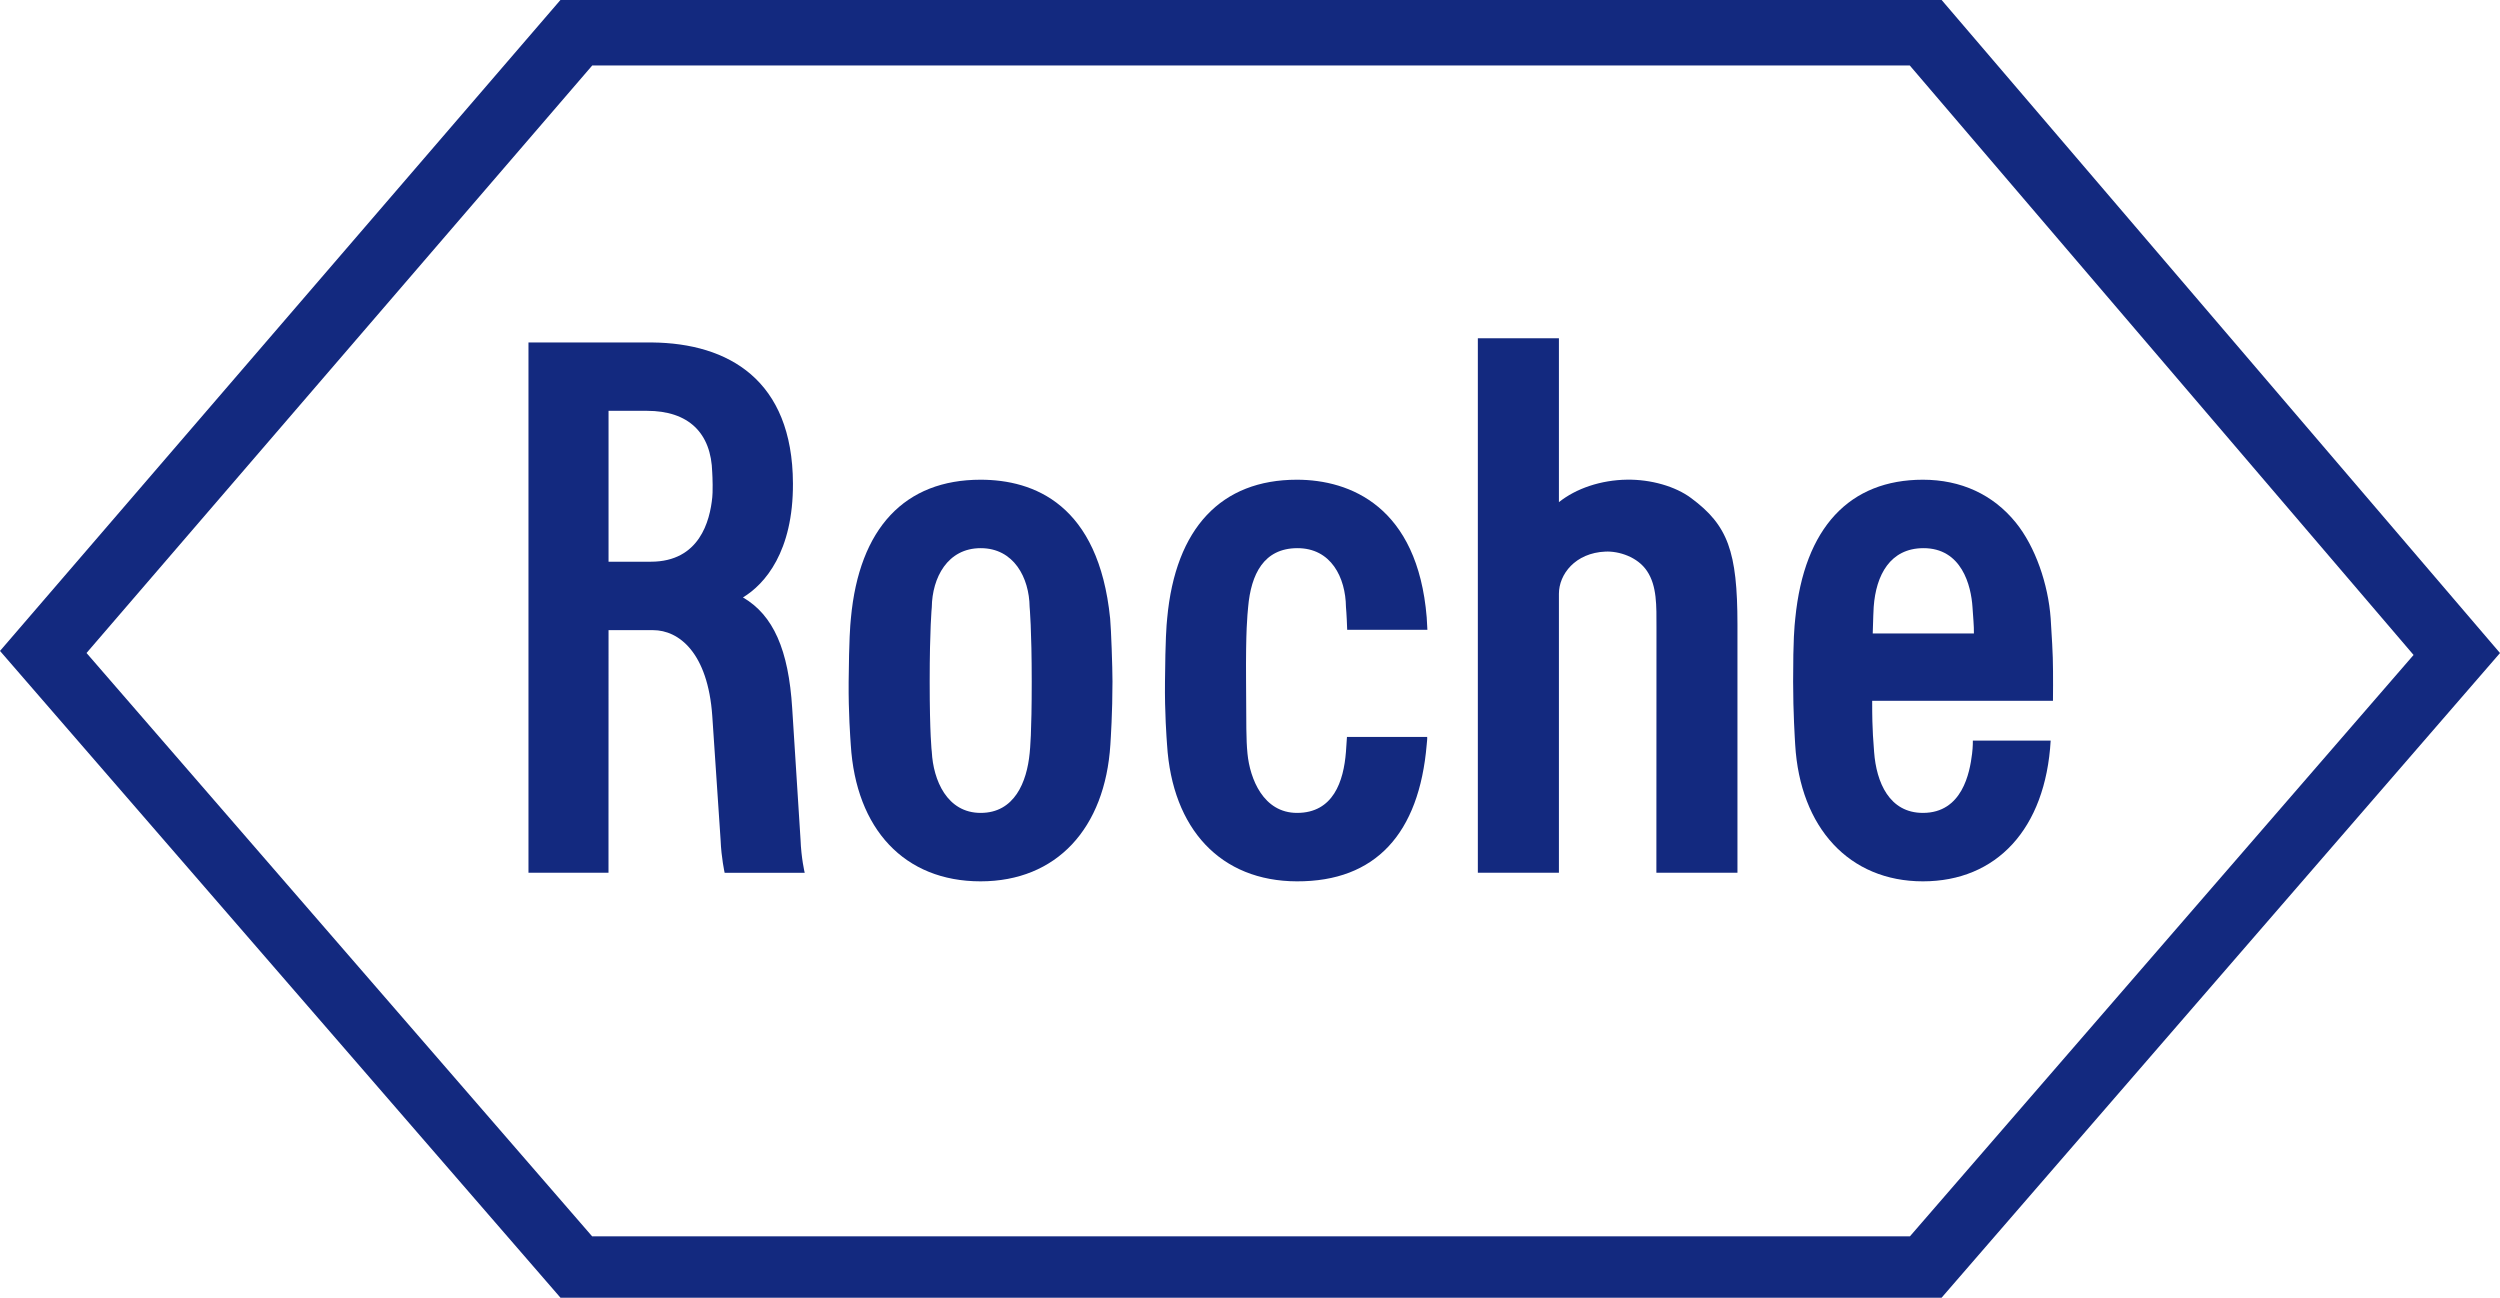
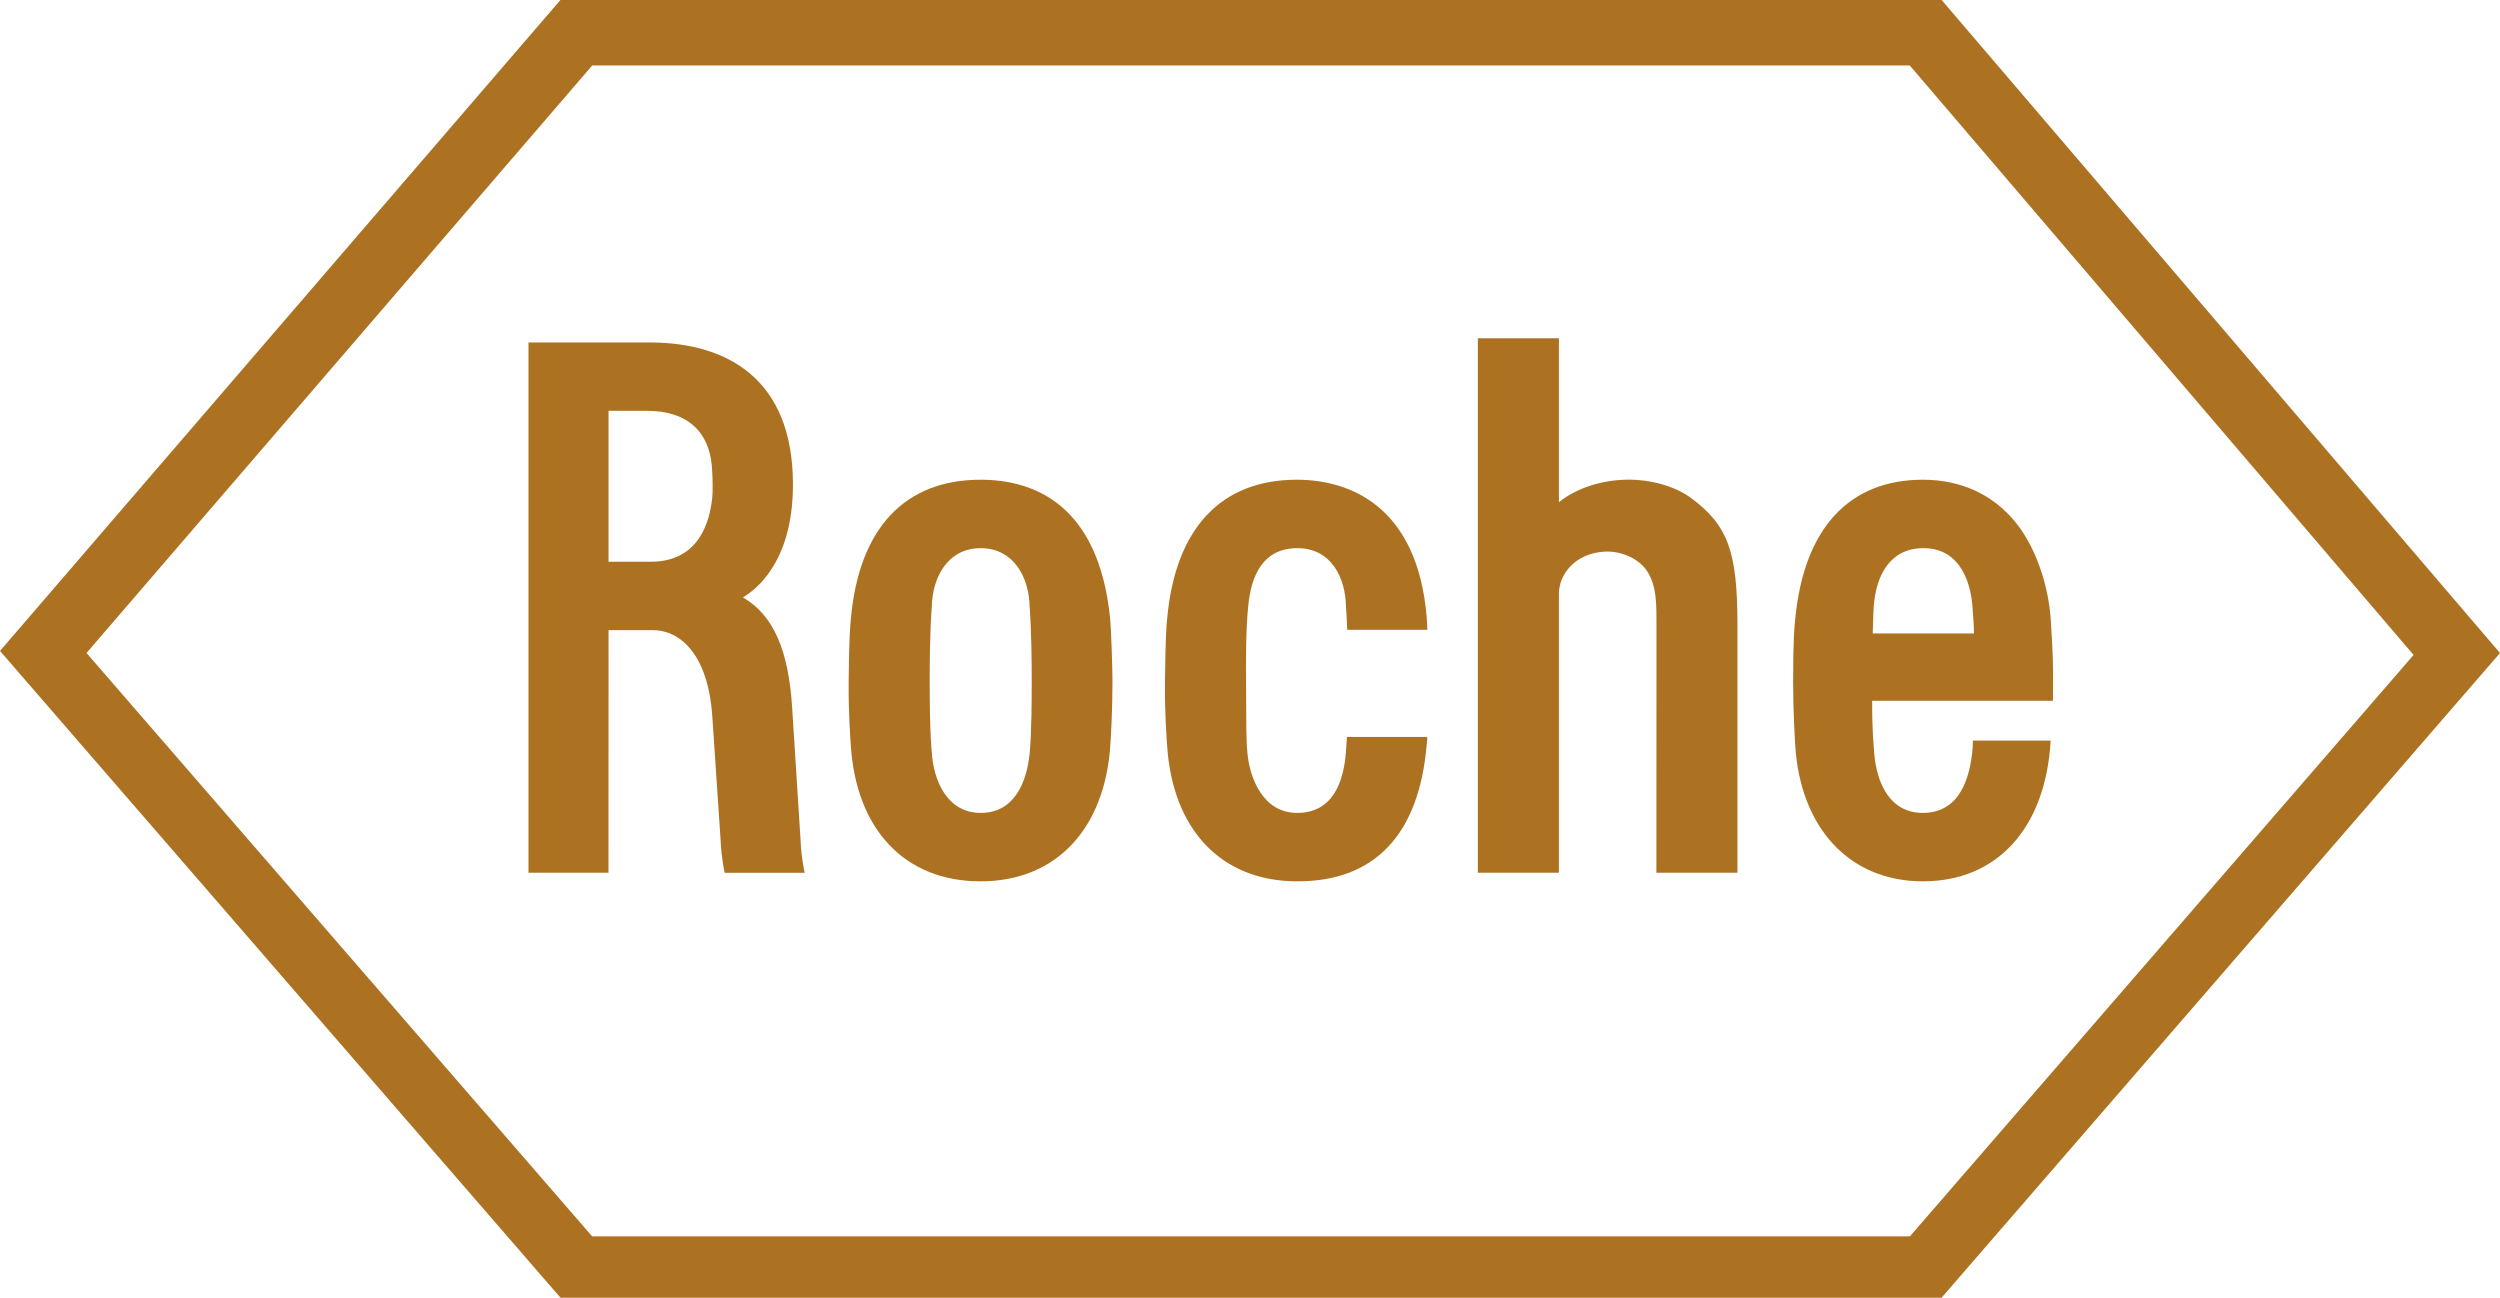
<svg xmlns="http://www.w3.org/2000/svg" version="1.1" width="200" height="103.816" viewBox="-0.7 -0.123 200 103.816" id="svg2" xml:space="preserve">
  <defs id="defs4">
</defs>
  <g transform="matrix(3.662333,0,0,3.662333,-0.7,-0.123)" id="g2997">
-     <path d="m 36.941,10.88 c -0.342,-0.256 -0.88,-0.41 -1.402,-0.402 -0.567,0.008 -1.109,0.19 -1.486,0.491 v -3.58 h -1.771 v 11.675 h 1.771 V 12.97 c 0,-0.425 0.356,-0.893 1.016,-0.921 0.294,-0.013 0.702,0.115 0.908,0.424 0.22,0.327 0.207,0.762 0.207,1.237 l -0.002,5.354 h 1.771 V 13.643 C 37.952,12.044 37.744,11.475 36.941,10.88" id="path6" style="fill:#13297F" />
-     <path d="m 22.537,14.889 c 0,1.142 -0.036,1.464 -0.045,1.563 -0.062,0.634 -0.332,1.305 -1.07,1.305 -0.737,0 -1.036,-0.717 -1.068,-1.335 -0.002,-0.004 -0.046,-0.391 -0.046,-1.533 0,-1.145 0.045,-1.621 0.046,-1.625 0.009,-0.645 0.343,-1.29 1.068,-1.29 0.725,0 1.06,0.645 1.069,1.283 0.001,0.011 0.046,0.487 0.046,1.632 m 1.713,-1.378 c -0.251,-2.496 -1.668,-3.032 -2.831,-3.032 -1.648,0 -2.651,1.049 -2.832,3.028 -0.016,0.158 -0.04,0.449 -0.049,1.382 -0.006,0.679 0.037,1.235 0.046,1.376 0.112,1.848 1.174,2.987 2.835,2.987 1.662,0 2.72,-1.158 2.836,-2.987 0.008,-0.13 0.046,-0.697 0.046,-1.376 0,-0.308 -0.029,-1.144 -0.051,-1.378 z" id="path8" style="fill:#13297F" />
-     <path d="m 40.908,13.837 c 0.013,-0.386 0.013,-0.468 0.021,-0.58 0.05,-0.699 0.362,-1.278 1.079,-1.283 0.849,-0.006 1.049,0.826 1.079,1.287 0.015,0.242 0.034,0.404 0.031,0.576 h -2.21 m 2.187,2.34 c 0,0 0.003,0.13 -0.017,0.288 -0.05,0.412 -0.212,1.292 -1.074,1.292 -0.734,0 -1.017,-0.667 -1.066,-1.332 -0.009,-0.189 -0.044,-0.4 -0.042,-1.117 h 3.949 c 0,0 0.007,-0.588 -0.004,-0.941 -0.006,-0.139 -0.013,-0.37 -0.046,-0.857 -0.054,-0.749 -0.334,-1.567 -0.763,-2.096 -0.496,-0.612 -1.197,-0.935 -2.028,-0.935 -1.595,0 -2.592,1.039 -2.788,3.029 -0.018,0.178 -0.047,0.427 -0.047,1.381 0,0.679 0.038,1.247 0.045,1.376 0.107,1.818 1.182,2.987 2.79,2.987 1.604,0 2.679,-1.139 2.791,-3.075 h -1.7 z" id="path10" style="fill:#13297F" />
-     <path d="m 12.937,1.43 h 28.78 L 52.722,14.307 41.72,27.007 H 12.935 L 1.89,14.264 12.937,1.43 M 42.413,0 H 12.242 L 0,14.219 12.243,28.347 H 42.412 L 54.61,14.265 42.413,0 z" id="path12" style="fill:#13297F" />
-     <path d="m 13.293,8.974 h 0.838 c 0.911,0 1.405,0.483 1.427,1.346 0.002,0.063 0.009,0.136 0.009,0.27 0,0.157 -0.002,0.213 -0.008,0.273 -0.051,0.513 -0.276,1.407 -1.343,1.407 H 13.293 V 8.974 m 4.194,9.367 c 0,0.002 -0.182,-2.866 -0.182,-2.866 -0.079,-1.282 -0.413,-2.038 -1.076,-2.425 0.479,-0.288 1.099,-1.001 1.092,-2.489 C 17.313,8.294 15.906,7.499 14.25,7.481 h -2.706 v 11.583 h 1.748 l 10e-4,-5.299 h 0.973 c 0.563,0 1.197,0.492 1.293,1.875 l 0.182,2.712 c 0.015,0.384 0.088,0.713 0.088,0.713 h 1.749 c -10e-4,0 -0.076,-0.32 -0.091,-0.724 z" id="path14" style="fill:#13297F" />
-     <path d="m 29.423,16.097 c -0.007,0.128 -0.016,0.243 -0.022,0.325 -0.05,0.647 -0.277,1.335 -1.068,1.335 -0.738,0 -1.029,-0.746 -1.083,-1.295 -0.032,-0.334 -0.024,-0.592 -0.031,-1.573 -0.008,-1.145 0.029,-1.439 0.045,-1.625 0.063,-0.724 0.343,-1.285 1.069,-1.29 0.746,-0.005 1.06,0.645 1.068,1.283 0,0.007 0.016,0.161 0.027,0.5 h 1.752 c -0.006,-0.117 -0.011,-0.214 -0.015,-0.271 -0.199,-2.421 -1.673,-3.007 -2.836,-3.007 -1.648,0 -2.652,1.049 -2.833,3.028 -0.016,0.158 -0.04,0.449 -0.048,1.382 -0.008,0.679 0.035,1.235 0.045,1.376 0.113,1.848 1.174,2.983 2.836,2.987 1.721,0.006 2.671,-1.044 2.836,-2.987 0.005,-0.071 0.015,-0.12 0.01,-0.168 h -1.752" id="path16" style="fill:#13297F" />
+     <path d="m 36.941,10.88 c -0.342,-0.256 -0.88,-0.41 -1.402,-0.402 -0.567,0.008 -1.109,0.19 -1.486,0.491 v -3.58 h -1.771 v 11.675 h 1.771 V 12.97 c 0,-0.425 0.356,-0.893 1.016,-0.921 0.294,-0.013 0.702,0.115 0.908,0.424 0.22,0.327 0.207,0.762 0.207,1.237 l -0.002,5.354 h 1.771 V 13.643 C 37.952,12.044 37.744,11.475 36.941,10.88" id="path6" style="fill:#AC7222" />
+     <path d="m 22.537,14.889 c 0,1.142 -0.036,1.464 -0.045,1.563 -0.062,0.634 -0.332,1.305 -1.07,1.305 -0.737,0 -1.036,-0.717 -1.068,-1.335 -0.002,-0.004 -0.046,-0.391 -0.046,-1.533 0,-1.145 0.045,-1.621 0.046,-1.625 0.009,-0.645 0.343,-1.29 1.068,-1.29 0.725,0 1.06,0.645 1.069,1.283 0.001,0.011 0.046,0.487 0.046,1.632 m 1.713,-1.378 c -0.251,-2.496 -1.668,-3.032 -2.831,-3.032 -1.648,0 -2.651,1.049 -2.832,3.028 -0.016,0.158 -0.04,0.449 -0.049,1.382 -0.006,0.679 0.037,1.235 0.046,1.376 0.112,1.848 1.174,2.987 2.835,2.987 1.662,0 2.72,-1.158 2.836,-2.987 0.008,-0.13 0.046,-0.697 0.046,-1.376 0,-0.308 -0.029,-1.144 -0.051,-1.378 z" id="path8" style="fill:#AC7222" />
+     <path d="m 40.908,13.837 c 0.013,-0.386 0.013,-0.468 0.021,-0.58 0.05,-0.699 0.362,-1.278 1.079,-1.283 0.849,-0.006 1.049,0.826 1.079,1.287 0.015,0.242 0.034,0.404 0.031,0.576 h -2.21 m 2.187,2.34 c 0,0 0.003,0.13 -0.017,0.288 -0.05,0.412 -0.212,1.292 -1.074,1.292 -0.734,0 -1.017,-0.667 -1.066,-1.332 -0.009,-0.189 -0.044,-0.4 -0.042,-1.117 h 3.949 c 0,0 0.007,-0.588 -0.004,-0.941 -0.006,-0.139 -0.013,-0.37 -0.046,-0.857 -0.054,-0.749 -0.334,-1.567 -0.763,-2.096 -0.496,-0.612 -1.197,-0.935 -2.028,-0.935 -1.595,0 -2.592,1.039 -2.788,3.029 -0.018,0.178 -0.047,0.427 -0.047,1.381 0,0.679 0.038,1.247 0.045,1.376 0.107,1.818 1.182,2.987 2.79,2.987 1.604,0 2.679,-1.139 2.791,-3.075 h -1.7 z" id="path10" style="fill:#AC7222" />
+     <path d="m 12.937,1.43 h 28.78 L 52.722,14.307 41.72,27.007 H 12.935 L 1.89,14.264 12.937,1.43 M 42.413,0 H 12.242 L 0,14.219 12.243,28.347 H 42.412 L 54.61,14.265 42.413,0 z" id="path12" style="fill:#AC7222" />
+     <path d="m 13.293,8.974 h 0.838 c 0.911,0 1.405,0.483 1.427,1.346 0.002,0.063 0.009,0.136 0.009,0.27 0,0.157 -0.002,0.213 -0.008,0.273 -0.051,0.513 -0.276,1.407 -1.343,1.407 H 13.293 V 8.974 m 4.194,9.367 c 0,0.002 -0.182,-2.866 -0.182,-2.866 -0.079,-1.282 -0.413,-2.038 -1.076,-2.425 0.479,-0.288 1.099,-1.001 1.092,-2.489 C 17.313,8.294 15.906,7.499 14.25,7.481 h -2.706 v 11.583 h 1.748 l 10e-4,-5.299 h 0.973 c 0.563,0 1.197,0.492 1.293,1.875 l 0.182,2.712 c 0.015,0.384 0.088,0.713 0.088,0.713 h 1.749 c -10e-4,0 -0.076,-0.32 -0.091,-0.724 z" id="path14" style="fill:#AC7222" />
+     <path d="m 29.423,16.097 c -0.007,0.128 -0.016,0.243 -0.022,0.325 -0.05,0.647 -0.277,1.335 -1.068,1.335 -0.738,0 -1.029,-0.746 -1.083,-1.295 -0.032,-0.334 -0.024,-0.592 -0.031,-1.573 -0.008,-1.145 0.029,-1.439 0.045,-1.625 0.063,-0.724 0.343,-1.285 1.069,-1.29 0.746,-0.005 1.06,0.645 1.068,1.283 0,0.007 0.016,0.161 0.027,0.5 h 1.752 c -0.006,-0.117 -0.011,-0.214 -0.015,-0.271 -0.199,-2.421 -1.673,-3.007 -2.836,-3.007 -1.648,0 -2.652,1.049 -2.833,3.028 -0.016,0.158 -0.04,0.449 -0.048,1.382 -0.008,0.679 0.035,1.235 0.045,1.376 0.113,1.848 1.174,2.983 2.836,2.987 1.721,0.006 2.671,-1.044 2.836,-2.987 0.005,-0.071 0.015,-0.12 0.01,-0.168 h -1.752" id="path16" style="fill:#AC7222" />
  </g>
</svg>
